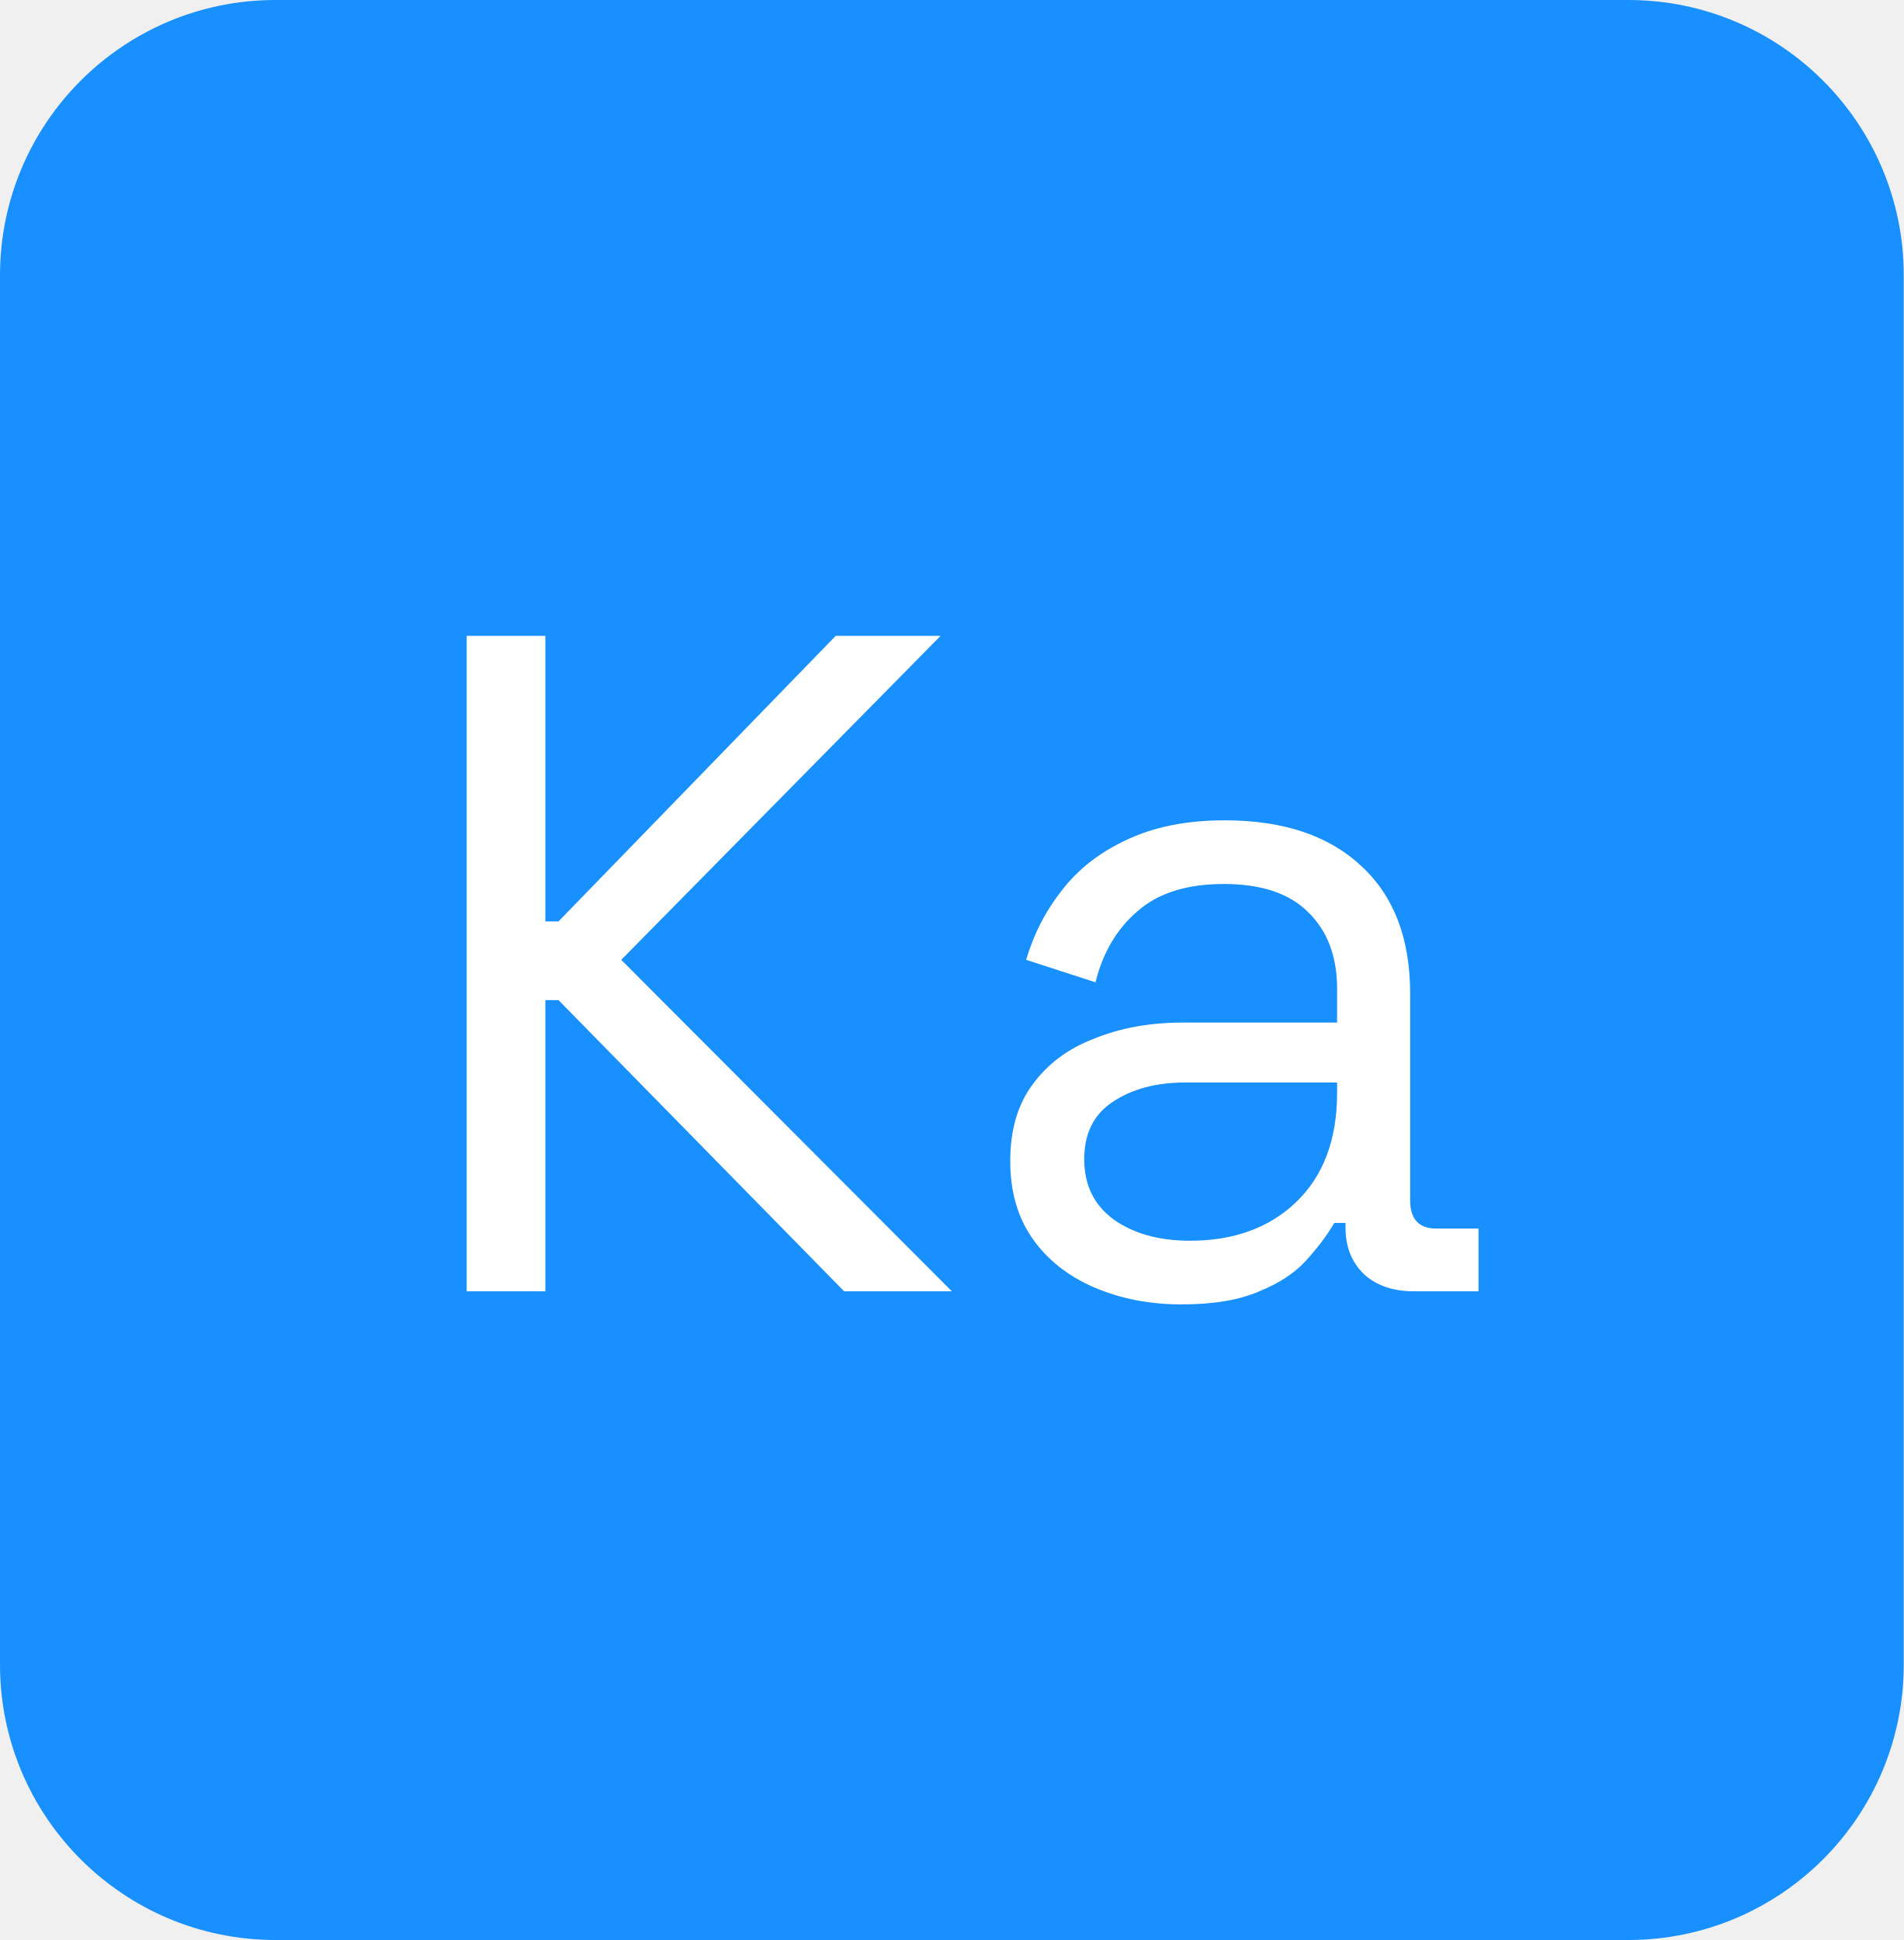
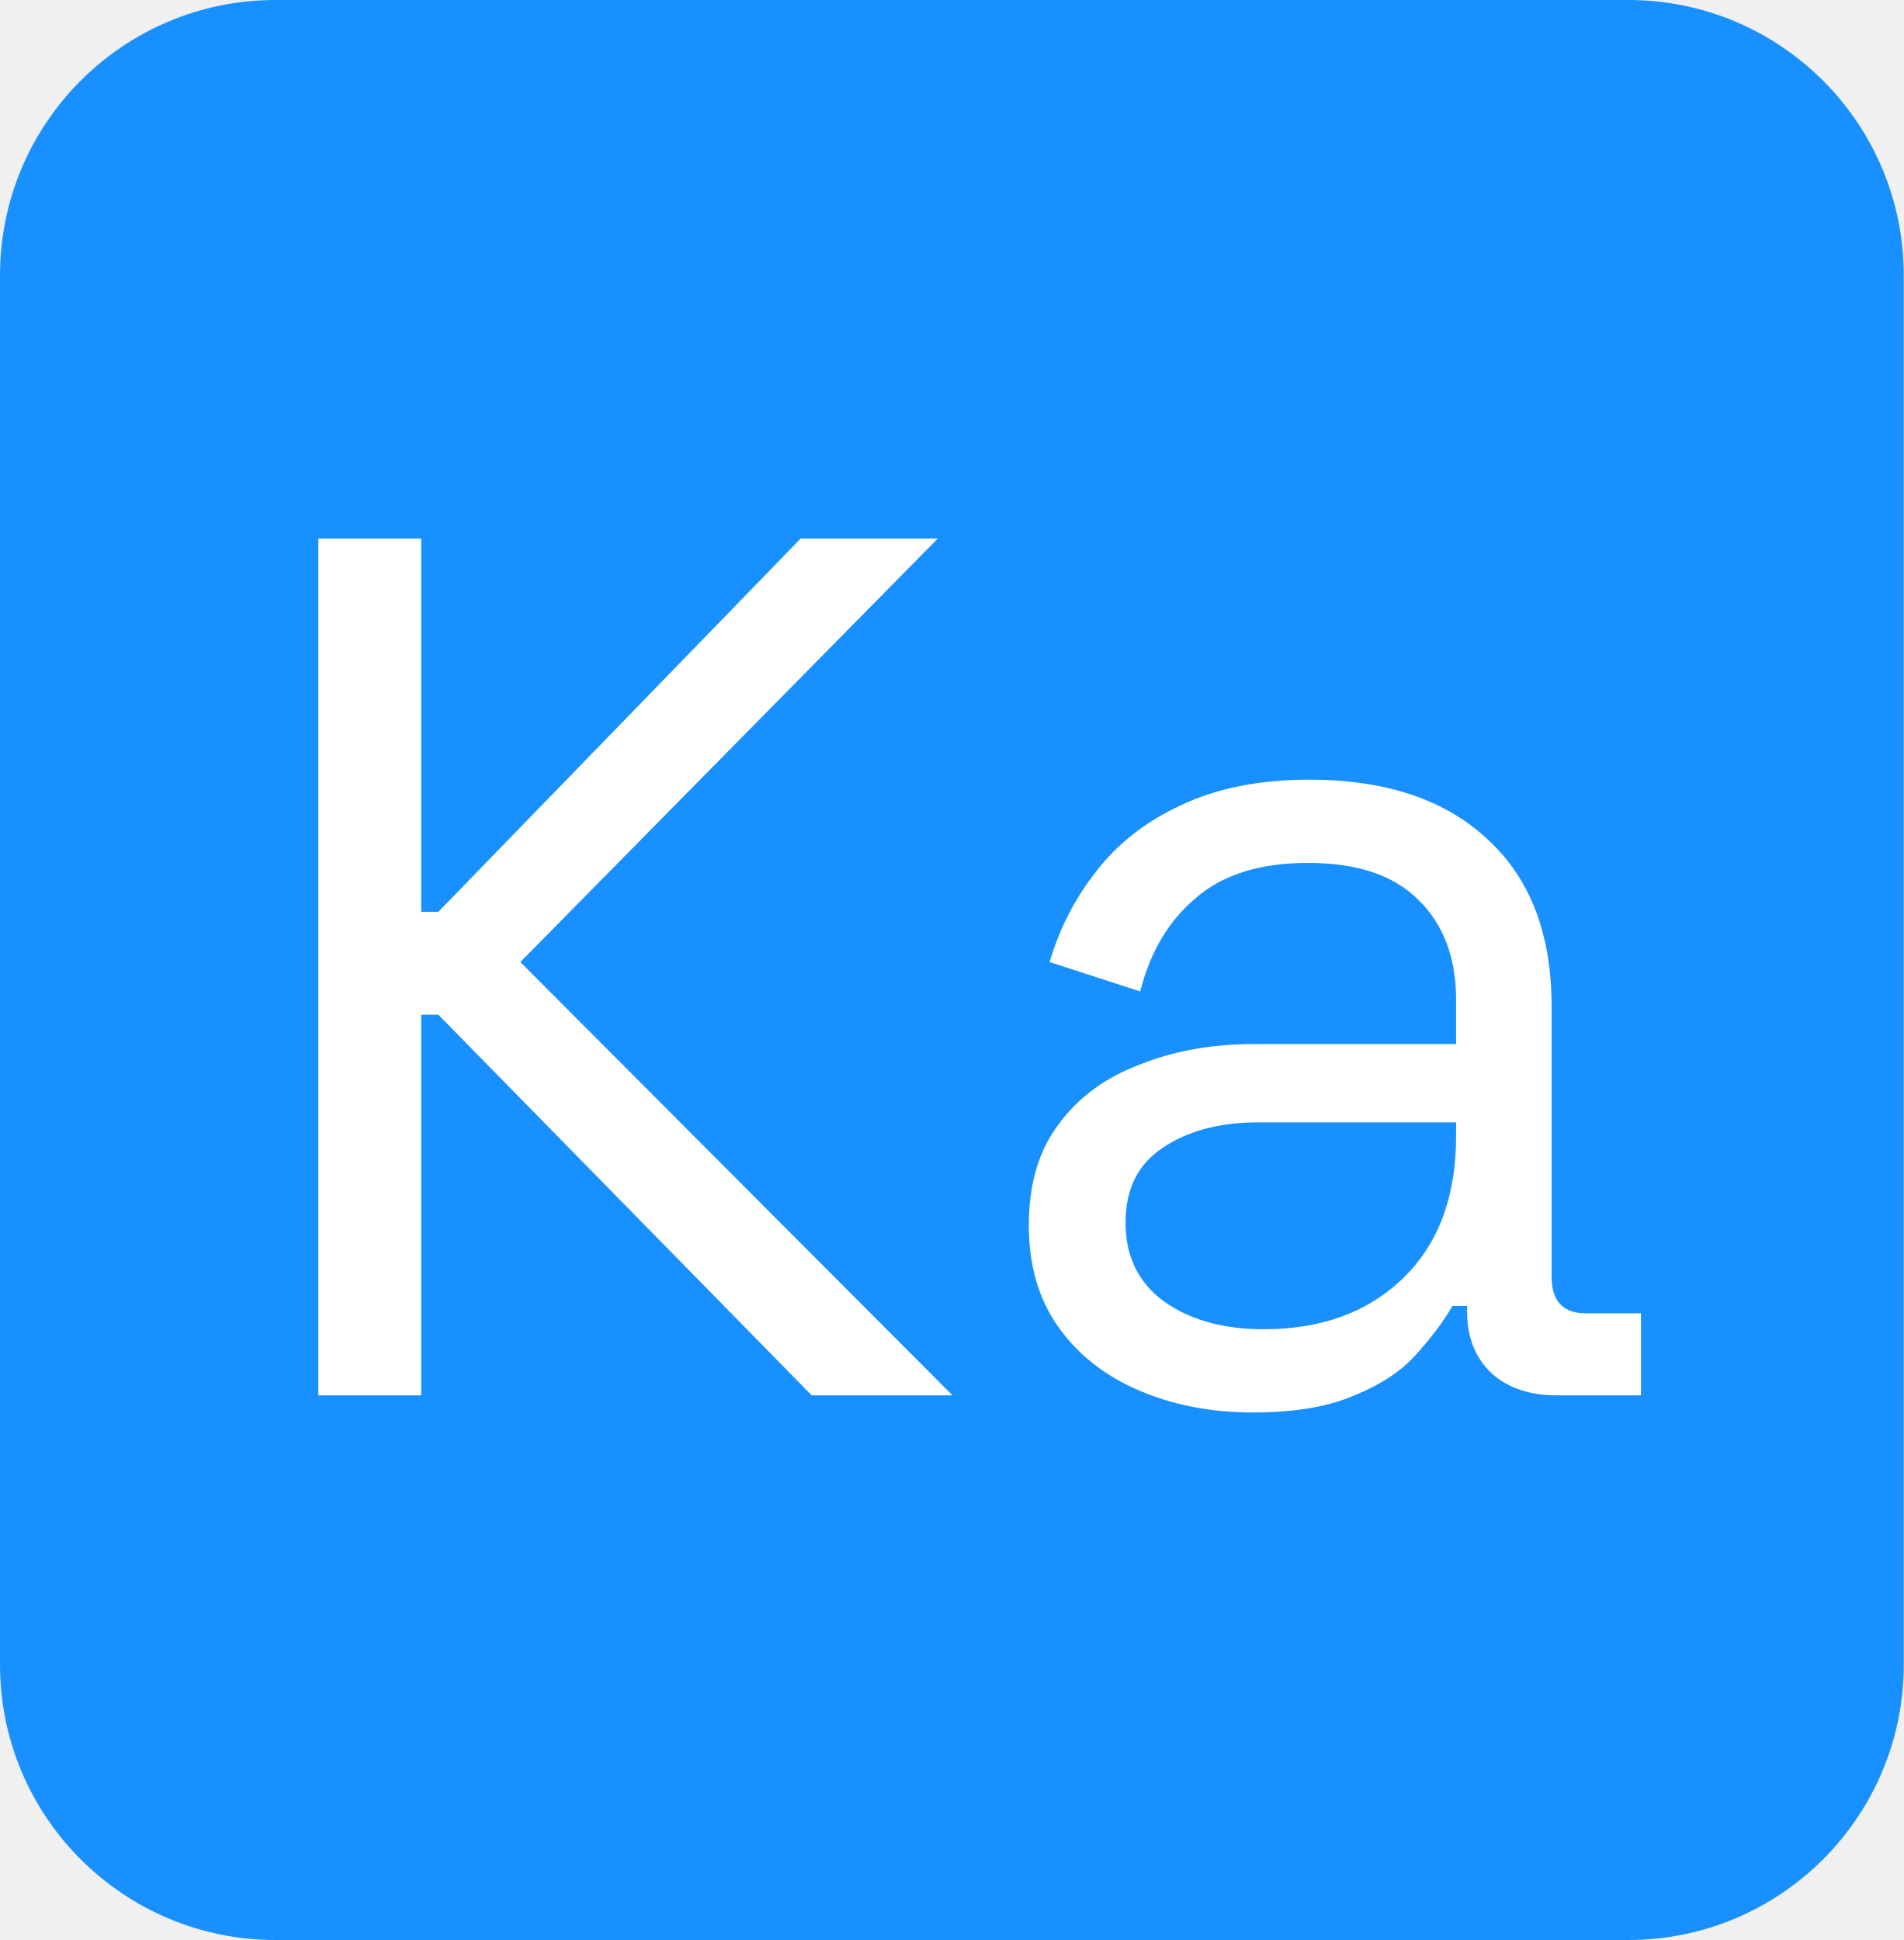
<svg xmlns="http://www.w3.org/2000/svg" width="311" height="317" viewBox="0 0 311 317" fill="none">
  <rect x="5" y="5" width="301" height="307" rx="40" fill="#1890FF" stroke="#1890FF" stroke-width="10" />
-   <path d="M76.24 211V103.9H89.092V150.565H91.234L136.522 103.9H153.658L101.485 156.838L155.494 211H137.899L91.234 163.417H89.092V211H76.24ZM193.033 213.142C187.831 213.142 183.088 212.224 178.804 210.388C174.52 208.552 171.154 205.9 168.706 202.432C166.258 198.964 165.034 194.731 165.034 189.733C165.034 184.633 166.258 180.451 168.706 177.187C171.154 173.821 174.52 171.322 178.804 169.69C183.088 167.956 187.882 167.089 193.186 167.089H218.431V161.581C218.431 156.277 216.85 152.095 213.688 149.035C210.628 145.975 206.038 144.445 199.918 144.445C193.9 144.445 189.208 145.924 185.842 148.882C182.476 151.738 180.181 155.614 178.957 160.51L167.635 156.838C168.859 152.656 170.797 148.882 173.449 145.516C176.101 142.048 179.62 139.294 184.006 137.254C188.494 135.112 193.849 134.041 200.071 134.041C209.659 134.041 217.105 136.54 222.409 141.538C227.713 146.434 230.365 153.37 230.365 162.346V196.159C230.365 199.219 231.793 200.749 234.649 200.749H241.534V211H230.977C227.611 211 224.908 210.082 222.868 208.246C220.828 206.308 219.808 203.758 219.808 200.596V199.831H217.972C216.85 201.769 215.32 203.809 213.382 205.951C211.546 207.991 208.996 209.674 205.732 211C202.468 212.428 198.235 213.142 193.033 213.142ZM194.41 202.738C201.55 202.738 207.313 200.647 211.699 196.465C216.187 192.181 218.431 186.214 218.431 178.564V176.881H193.645C188.851 176.881 184.873 177.952 181.711 180.094C178.651 182.134 177.121 185.245 177.121 189.427C177.121 193.609 178.702 196.873 181.864 199.219C185.128 201.565 189.31 202.738 194.41 202.738Z" fill="white" />
+   <path d="M52 228V88H68.8V149H71.6L130.8 88H153.2L85 157.2L155.6 228H132.6L71.6 165.8H68.8V228H52ZM204.67 230.8C197.87 230.8 191.67 229.6 186.07 227.2C180.47 224.8 176.07 221.333 172.87 216.8C169.67 212.267 168.07 206.733 168.07 200.2C168.07 193.533 169.67 188.067 172.87 183.8C176.07 179.4 180.47 176.133 186.07 174C191.67 171.733 197.937 170.6 204.87 170.6H237.87V163.4C237.87 156.467 235.804 151 231.67 147C227.67 143 221.67 141 213.67 141C205.804 141 199.67 142.933 195.27 146.8C190.87 150.533 187.87 155.6 186.27 162L171.47 157.2C173.07 151.733 175.604 146.8 179.07 142.4C182.537 137.867 187.137 134.267 192.87 131.6C198.737 128.8 205.737 127.4 213.87 127.4C226.404 127.4 236.137 130.667 243.07 137.2C250.004 143.6 253.47 152.667 253.47 164.4V208.6C253.47 212.6 255.337 214.6 259.07 214.6H268.07V228H254.27C249.87 228 246.337 226.8 243.67 224.4C241.004 221.867 239.67 218.533 239.67 214.4V213.4H237.27C235.804 215.933 233.804 218.6 231.27 221.4C228.87 224.067 225.537 226.267 221.27 228C217.004 229.867 211.47 230.8 204.67 230.8ZM206.47 217.2C215.804 217.2 223.337 214.467 229.07 209C234.937 203.4 237.87 195.6 237.87 185.6V183.4H205.47C199.204 183.4 194.004 184.8 189.87 187.6C185.87 190.267 183.87 194.333 183.87 199.8C183.87 205.267 185.937 209.533 190.07 212.6C194.337 215.667 199.804 217.2 206.47 217.2Z" fill="white" />
</svg>
